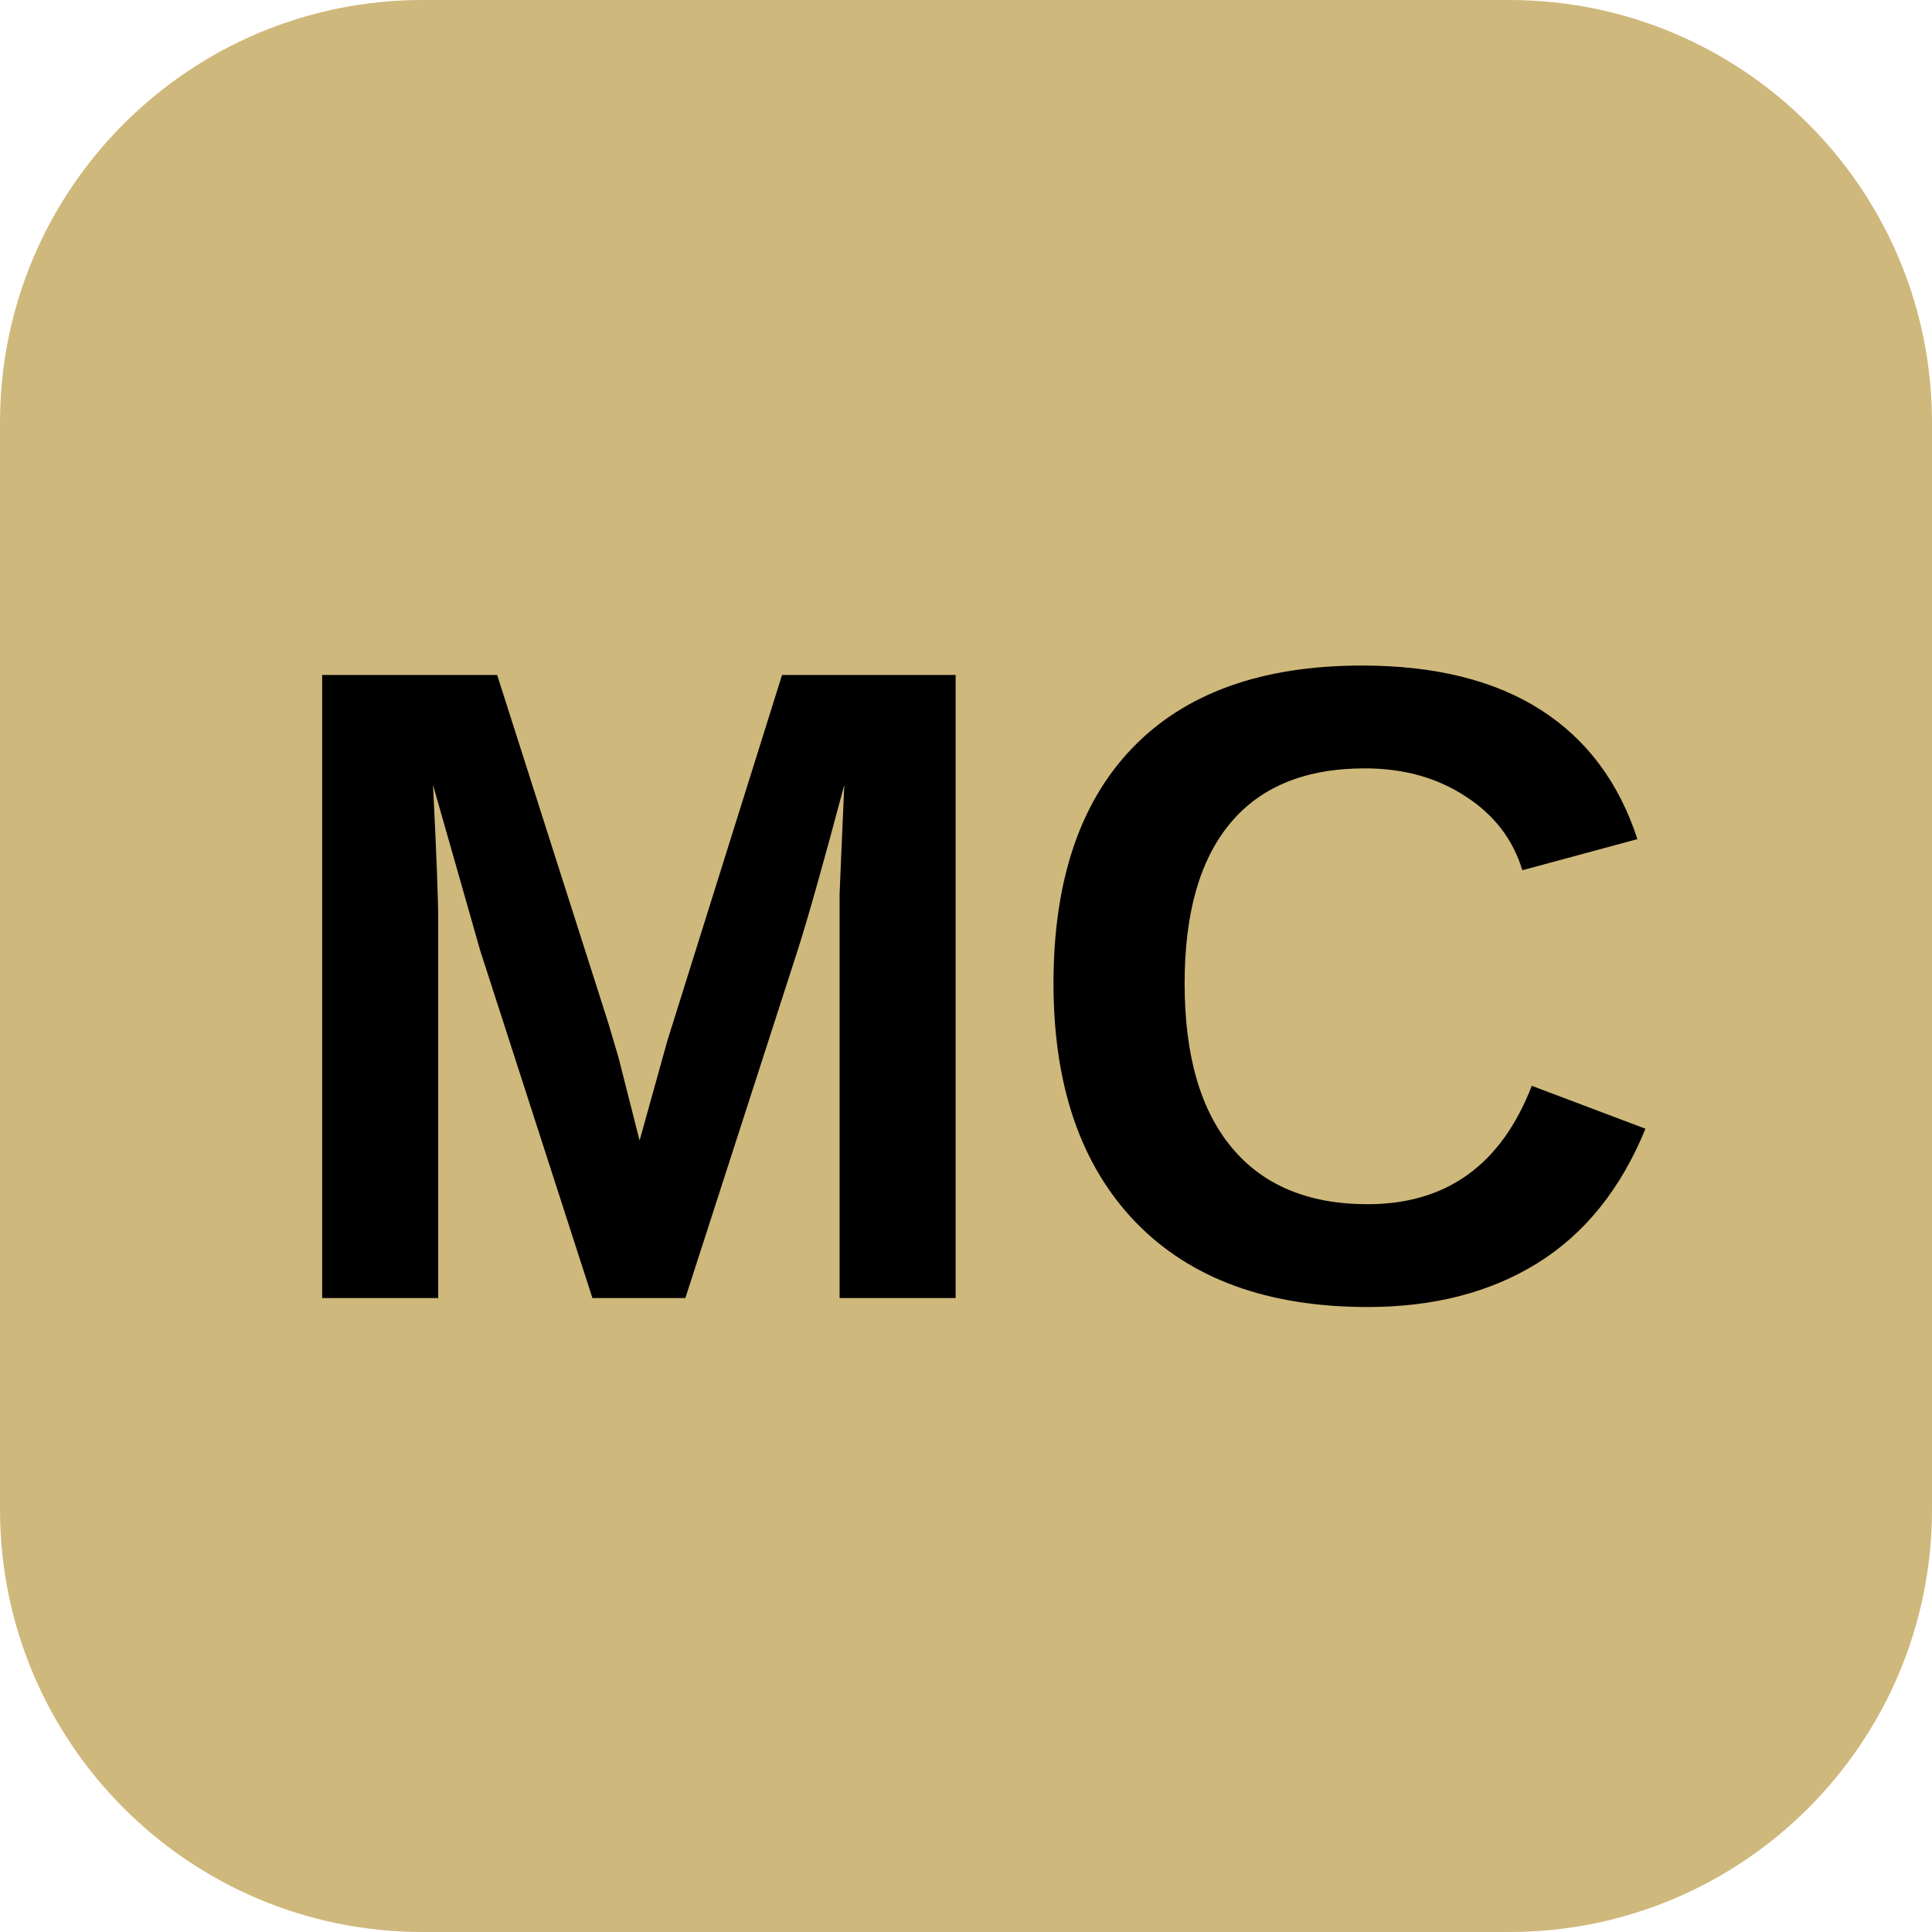
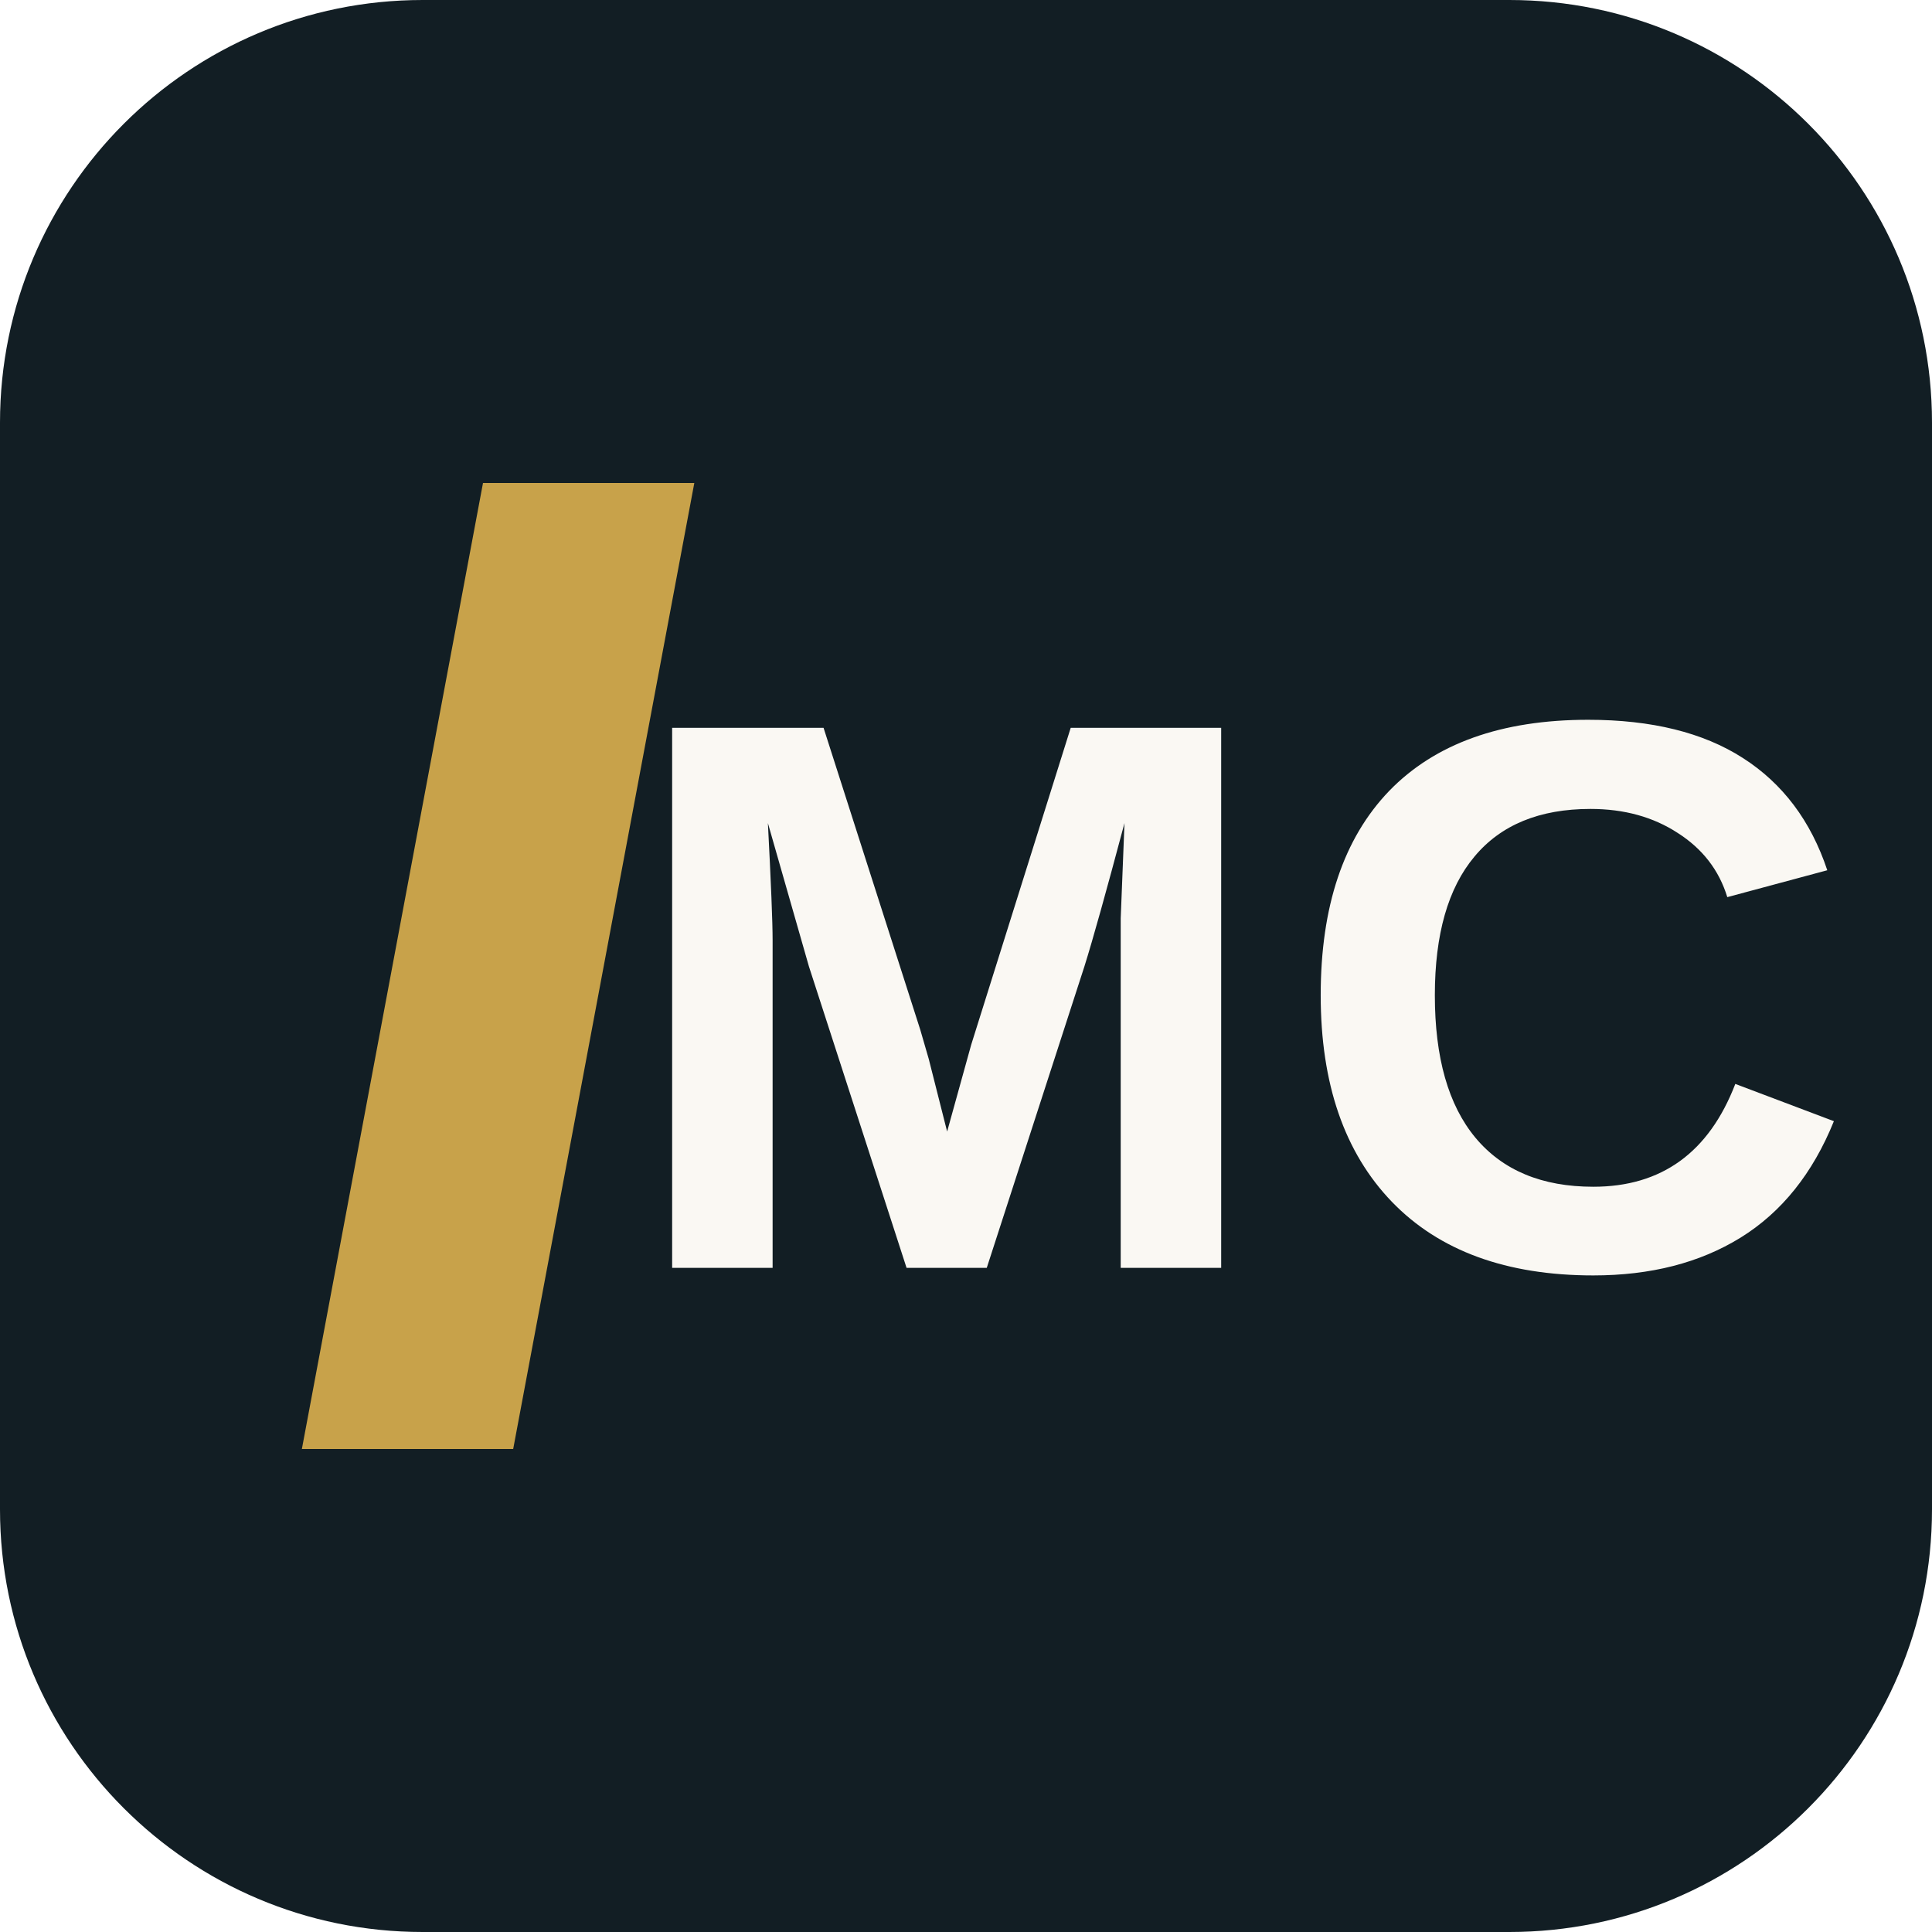
<svg xmlns="http://www.w3.org/2000/svg" viewBox="0 0 64 64">
-   <rect width="64" height="64" rx="14" fill="#CFB87C" />
-   <text x="32" y="43" font-family="Arial, Helvetica, sans-serif" font-size="30" font-weight="bold" fill="#000000" text-anchor="middle">MC</text>
+   <rect width="64" height="64" rx="14" fill="#121E24" />
+   <polygon points="10,48 16,16 23,16 17,48" fill="#C8A24A" />
+   <text x="41" y="42" font-family="'Barlow Condensed', 'Arial Narrow', Arial, sans-serif" font-size="26" font-weight="700" fill="#FAF8F3" text-anchor="middle" letter-spacing="0.5">MC</text>
</svg>
